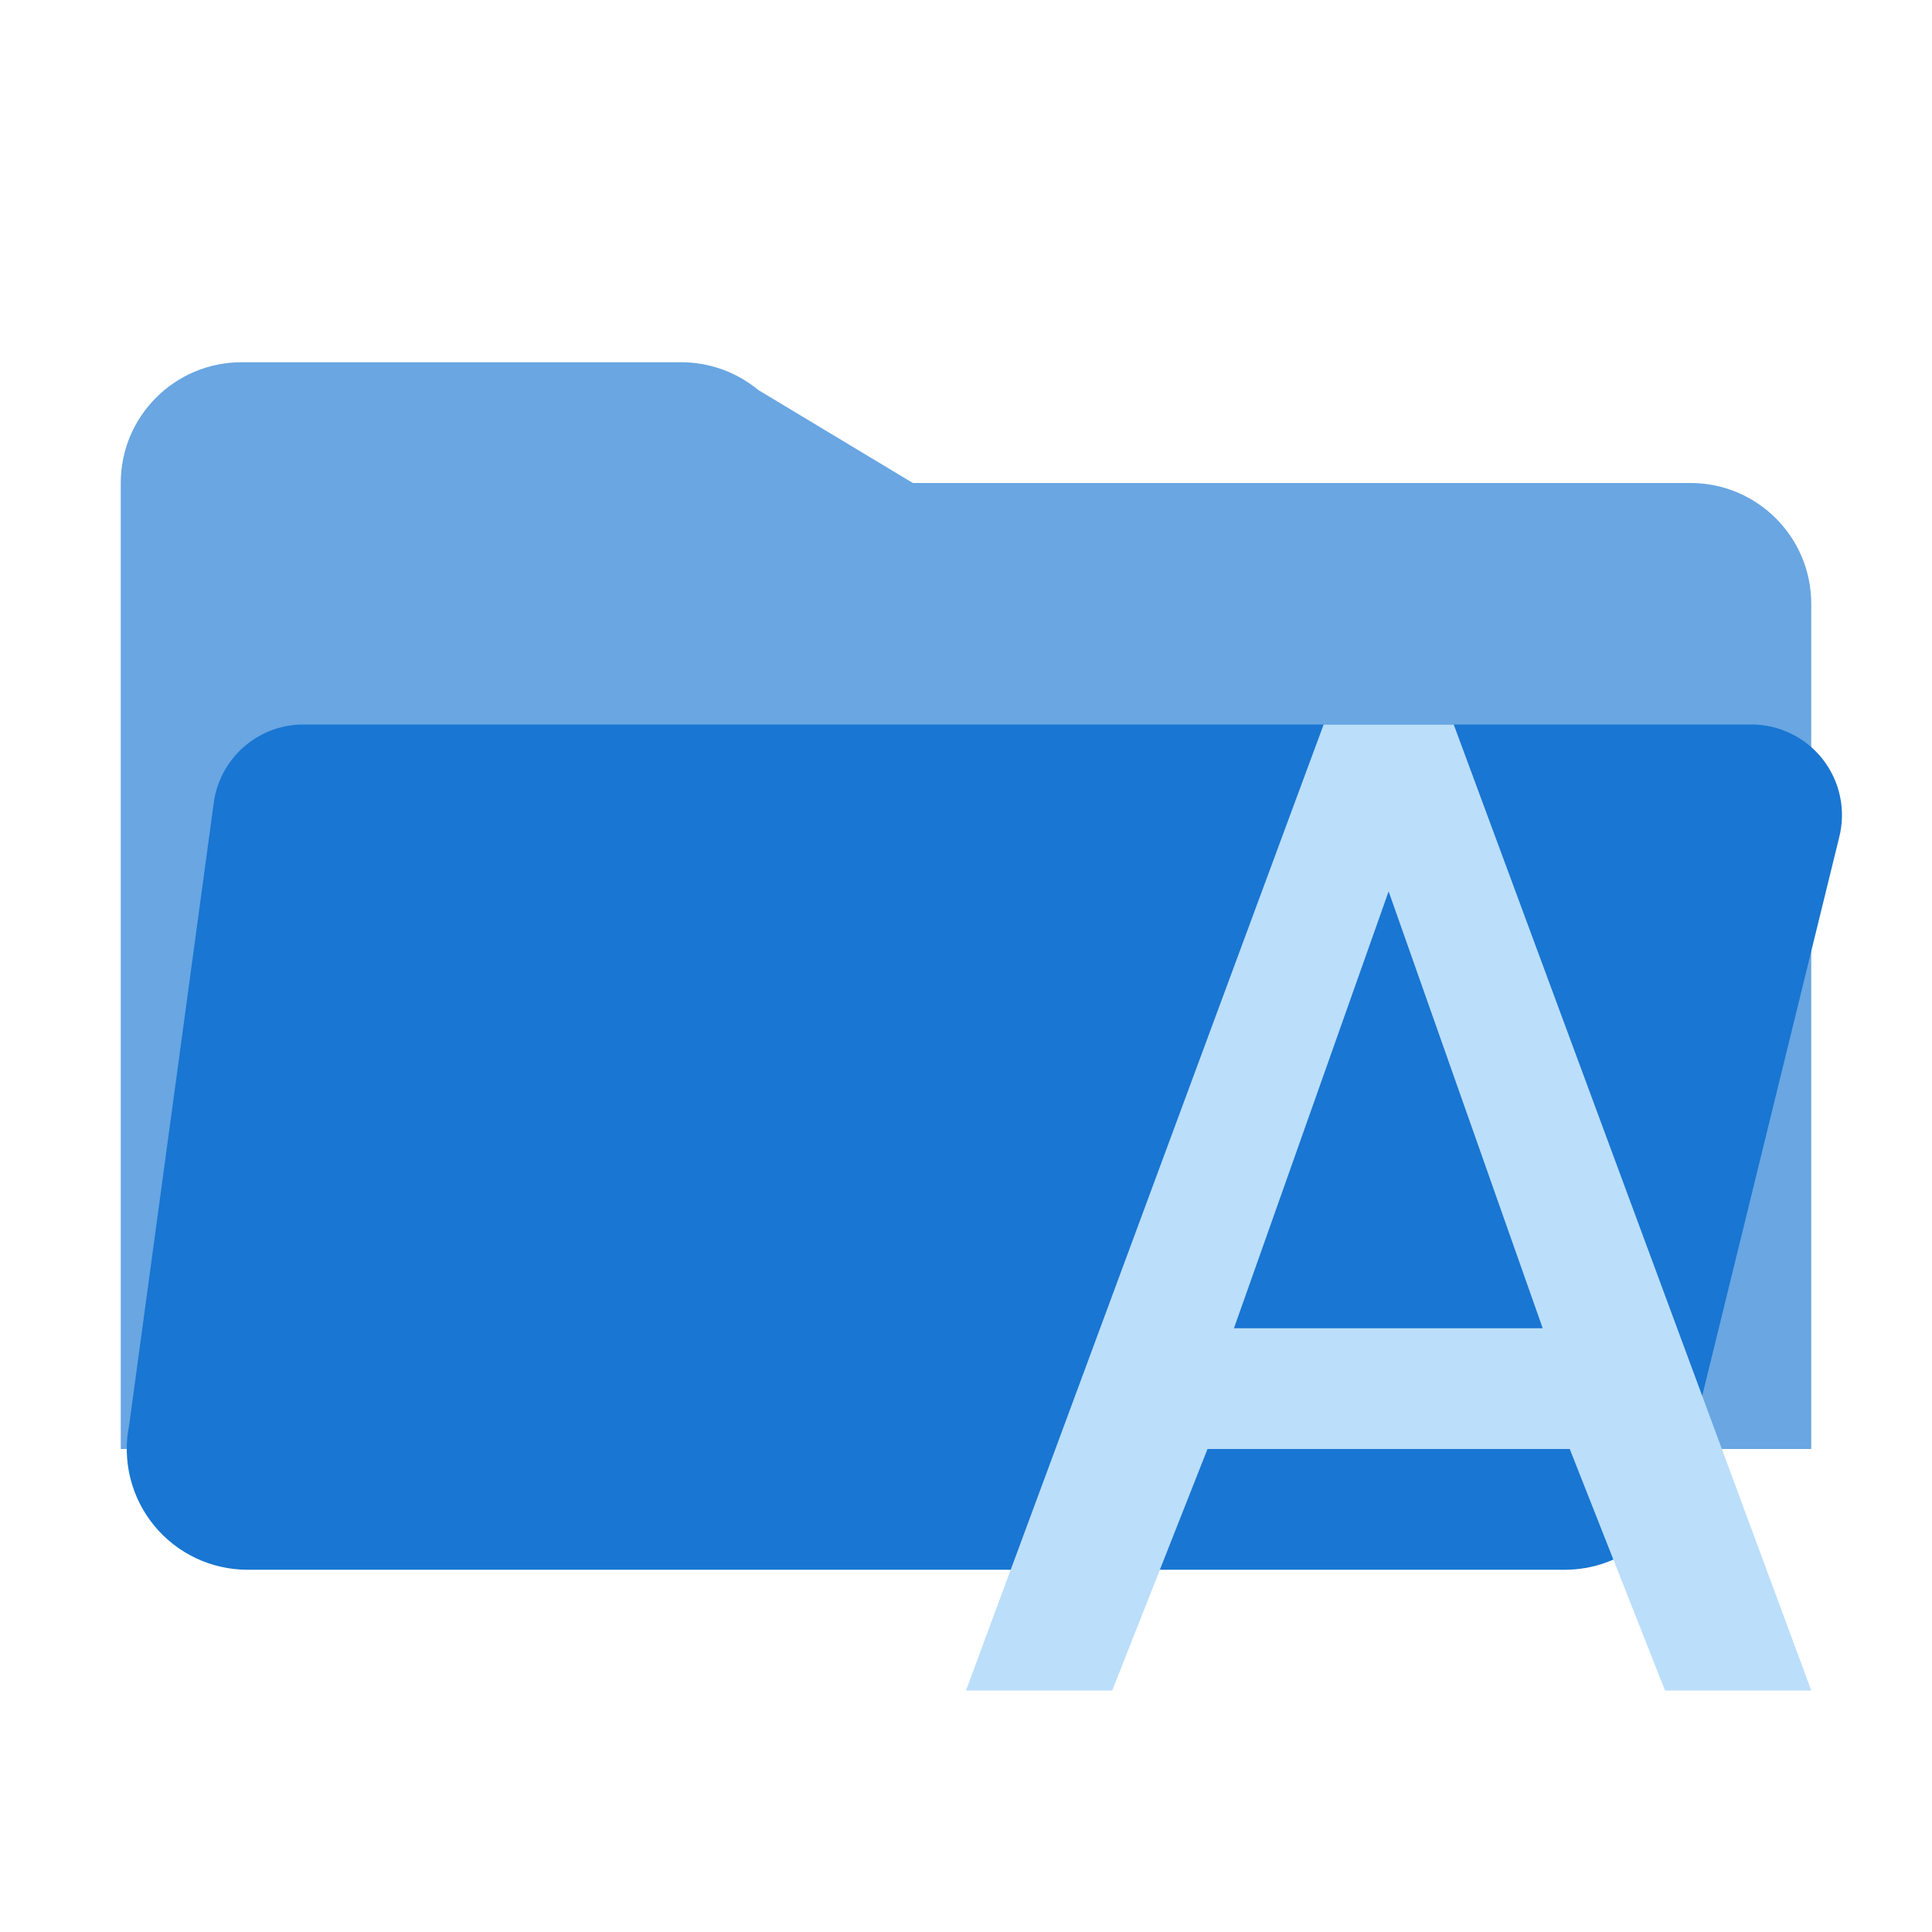
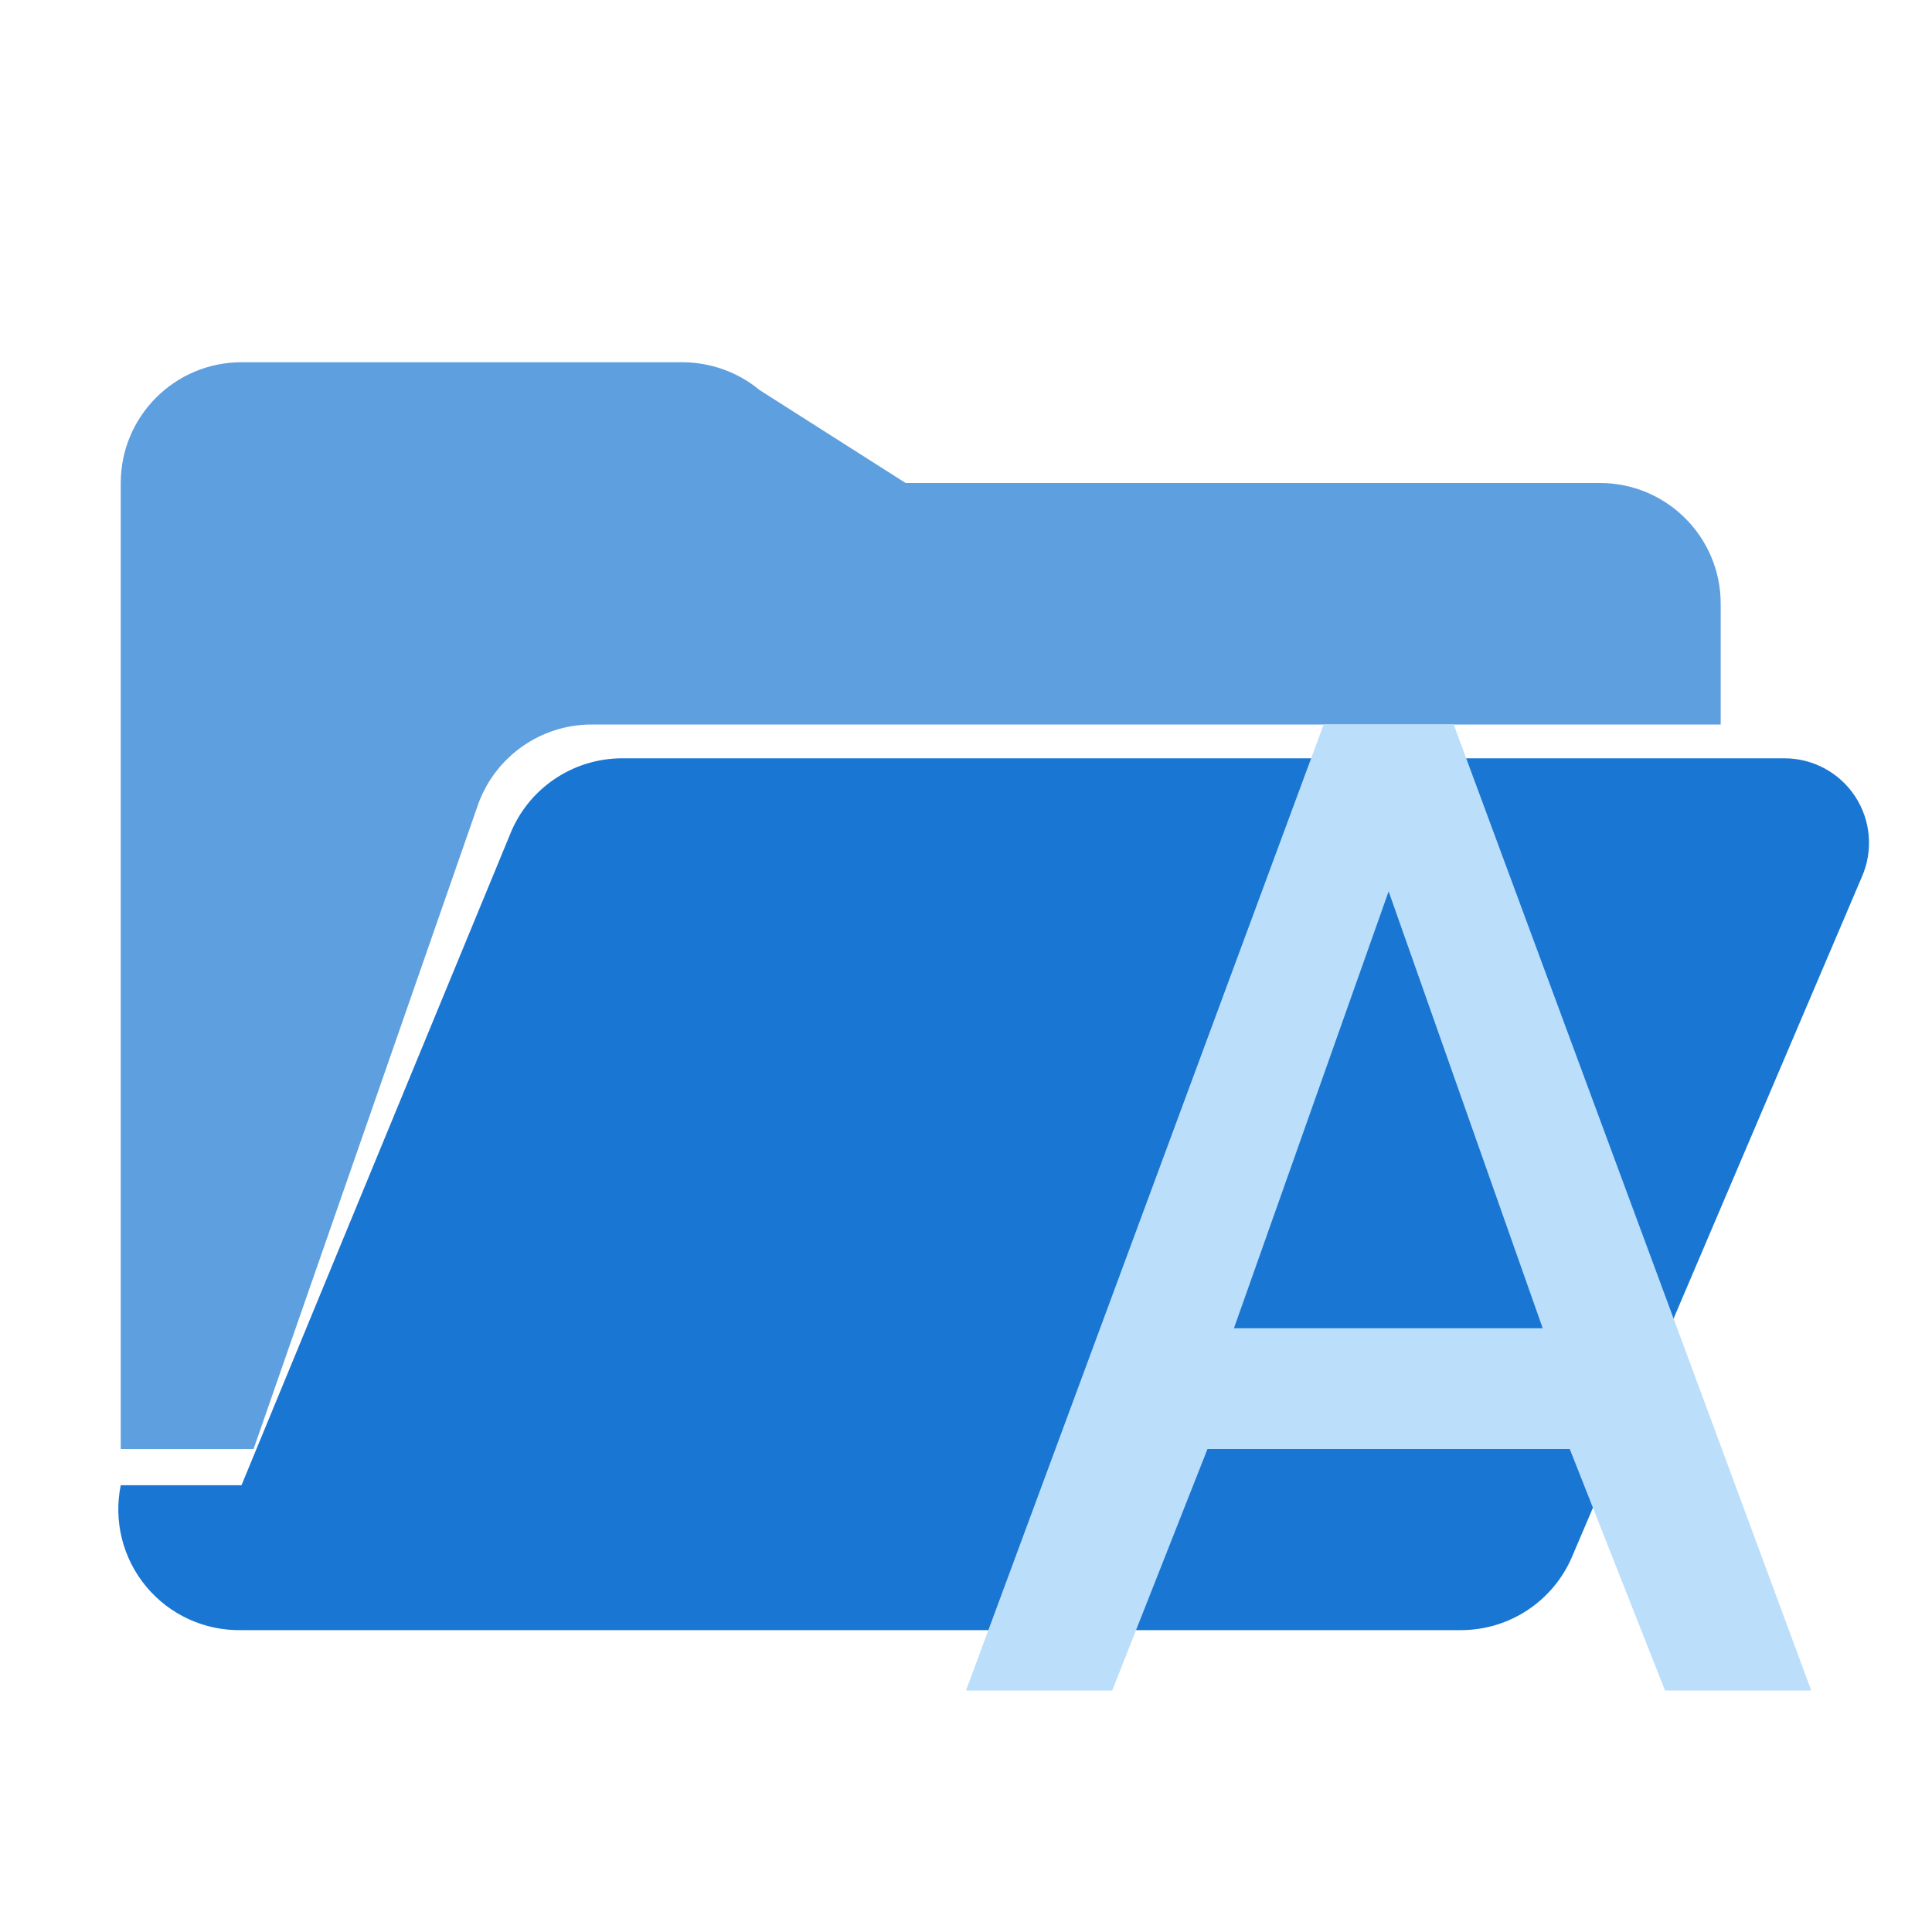
<svg xmlns="http://www.w3.org/2000/svg" viewBox="0 0 16 16">
-   <path id="folder-back" fill="#1976d2" opacity=".65" d="M1 12V4a1 1 0 0 1 1-1h3.64a1 1 0 0 1 .64.23L7.56 4H14a1 1 0 0 1 1 1v7Z" />
-   <path id="folder" fill="#1976d2" d="M2.5 6h12a.75.75 0 0 1 .73.94l-1.3 5.3A1 1 0 0 1 12.96 13H2.05a1 1 0 0 1-.98-1.2l.7-5.15A.75.75 0 0 1 2.5 6Z" />
+   <path id="folder-back" fill="#1976d2" opacity=".7" d="M1 12V4a1 1 0 0 1 1-1h3.65c.23 0 .46.08.64.23L7.5 4h5.75a1 1 0 0 1 1 1v1H4.9a1 1 0 0 0-.94.66L2.1 12Z" />
+   <path id="folder" fill="#1976d2" d="M1 12.3a1 1 0 0 0 1 1.2h10.1a1 1 0 0 0 .92-.61l2.4-5.63a.7.7 0 0 0-.64-.98H5.15a1 1 0 0 0-.93.64L2 12.3Z" />
  <path id="motive" fill="#bbdefb" d="M12.039 6h-1.077L8 14h1.211L10 12h3l.789 2H15Zm-1.82 5L11.5 7.382 12.776 11Z" />
</svg>
